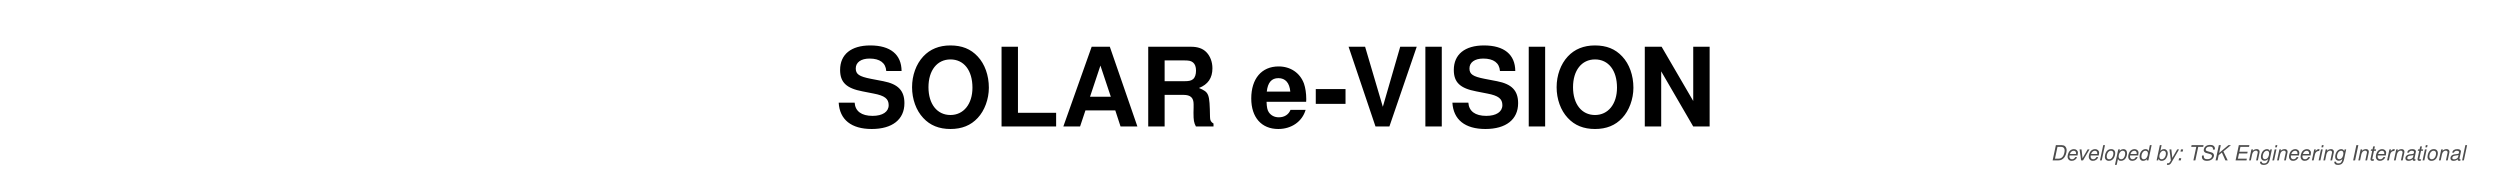
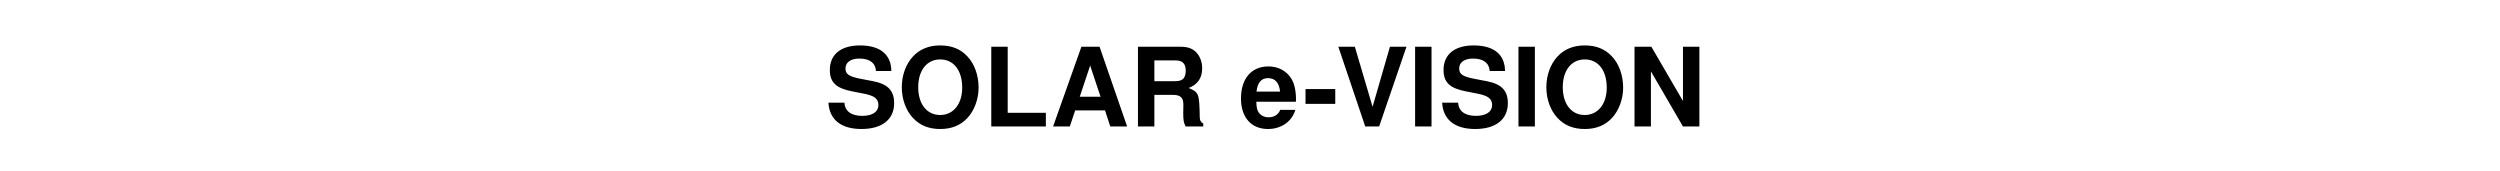
<svg xmlns="http://www.w3.org/2000/svg" width="1906" height="130" version="1.1" id="svg4604">
  <defs id="defs4608" />
  <g id="g4550">
    <rect x="-1" y="-1" width="1908" height="132" id="canvas_background" fill="none" />
    <g id="canvasGrid" display="none">
      <rect id="rect4547" width="100%" height="100%" x="0" y="0" stroke-width="0" fill="url(#gridpattern)" />
    </g>
  </g>
  <g id="g4560" transform="translate(-13.03694)">
-     <text transform="matrix(0.7697017,0,0,0.7697017,124.3863,33.70271)" x="682.594" y="81.499" id="svg_2" font-size="108.338px" xml:space="preserve" font-weight="bold" font-style="normal" style="font-style:normal;font-weight:bold;font-size:108.338px;font-family:Helvetica, Arial, sans-serif;text-anchor:start;fill:#000000;stroke:#000000;stroke-width:0">
-       <tspan stroke="null" y="81.499" x="682.594" id="tspan4578" style="stroke-width:0">SOLAR e-VISION</tspan>
-     </text>
-     <text transform="matrix(0.7964392,0,0,0.7964392,364.7205,24.54816)" font-style="oblique" font-weight="normal" x="1521.554" y="122.704" id="svg_7" font-size="20px" xml:space="preserve" style="font-style:oblique;font-weight:normal;font-size:20px;font-family:Helvetica, Arial, sans-serif;text-anchor:start;fill:#000000;fill-opacity:0.7;stroke:#000000;stroke-width:0">
-       <tspan stroke="null" font-style="oblique" font-weight="normal" font-size="20px" y="122.704" x="1521.554" id="tspan4580" style="font-style:oblique;font-weight:normal;font-size:20px;font-family:Helvetica, Arial, sans-serif;text-anchor:start;fill:#000000;fill-opacity:0.7;stroke-width:0">Developed by: TSK Engineering International</tspan>
+     <text x="641.958" y="96.432" id="svg_2" font-size="108.338px" xml:space="preserve" font-weight="bold" font-style="normal" style="font-style:normal;font-weight:bold;font-size:83.388px;font-family:Helvetica, Arial, sans-serif;text-anchor:start;fill:#000000;stroke:#000000;stroke-width:0">
+       <tspan stroke="null" y="96.432" x="641.958" id="tspan4578" style="stroke-width:0">SOLAR e-VISION</tspan>
    </text>
  </g>
</svg>
